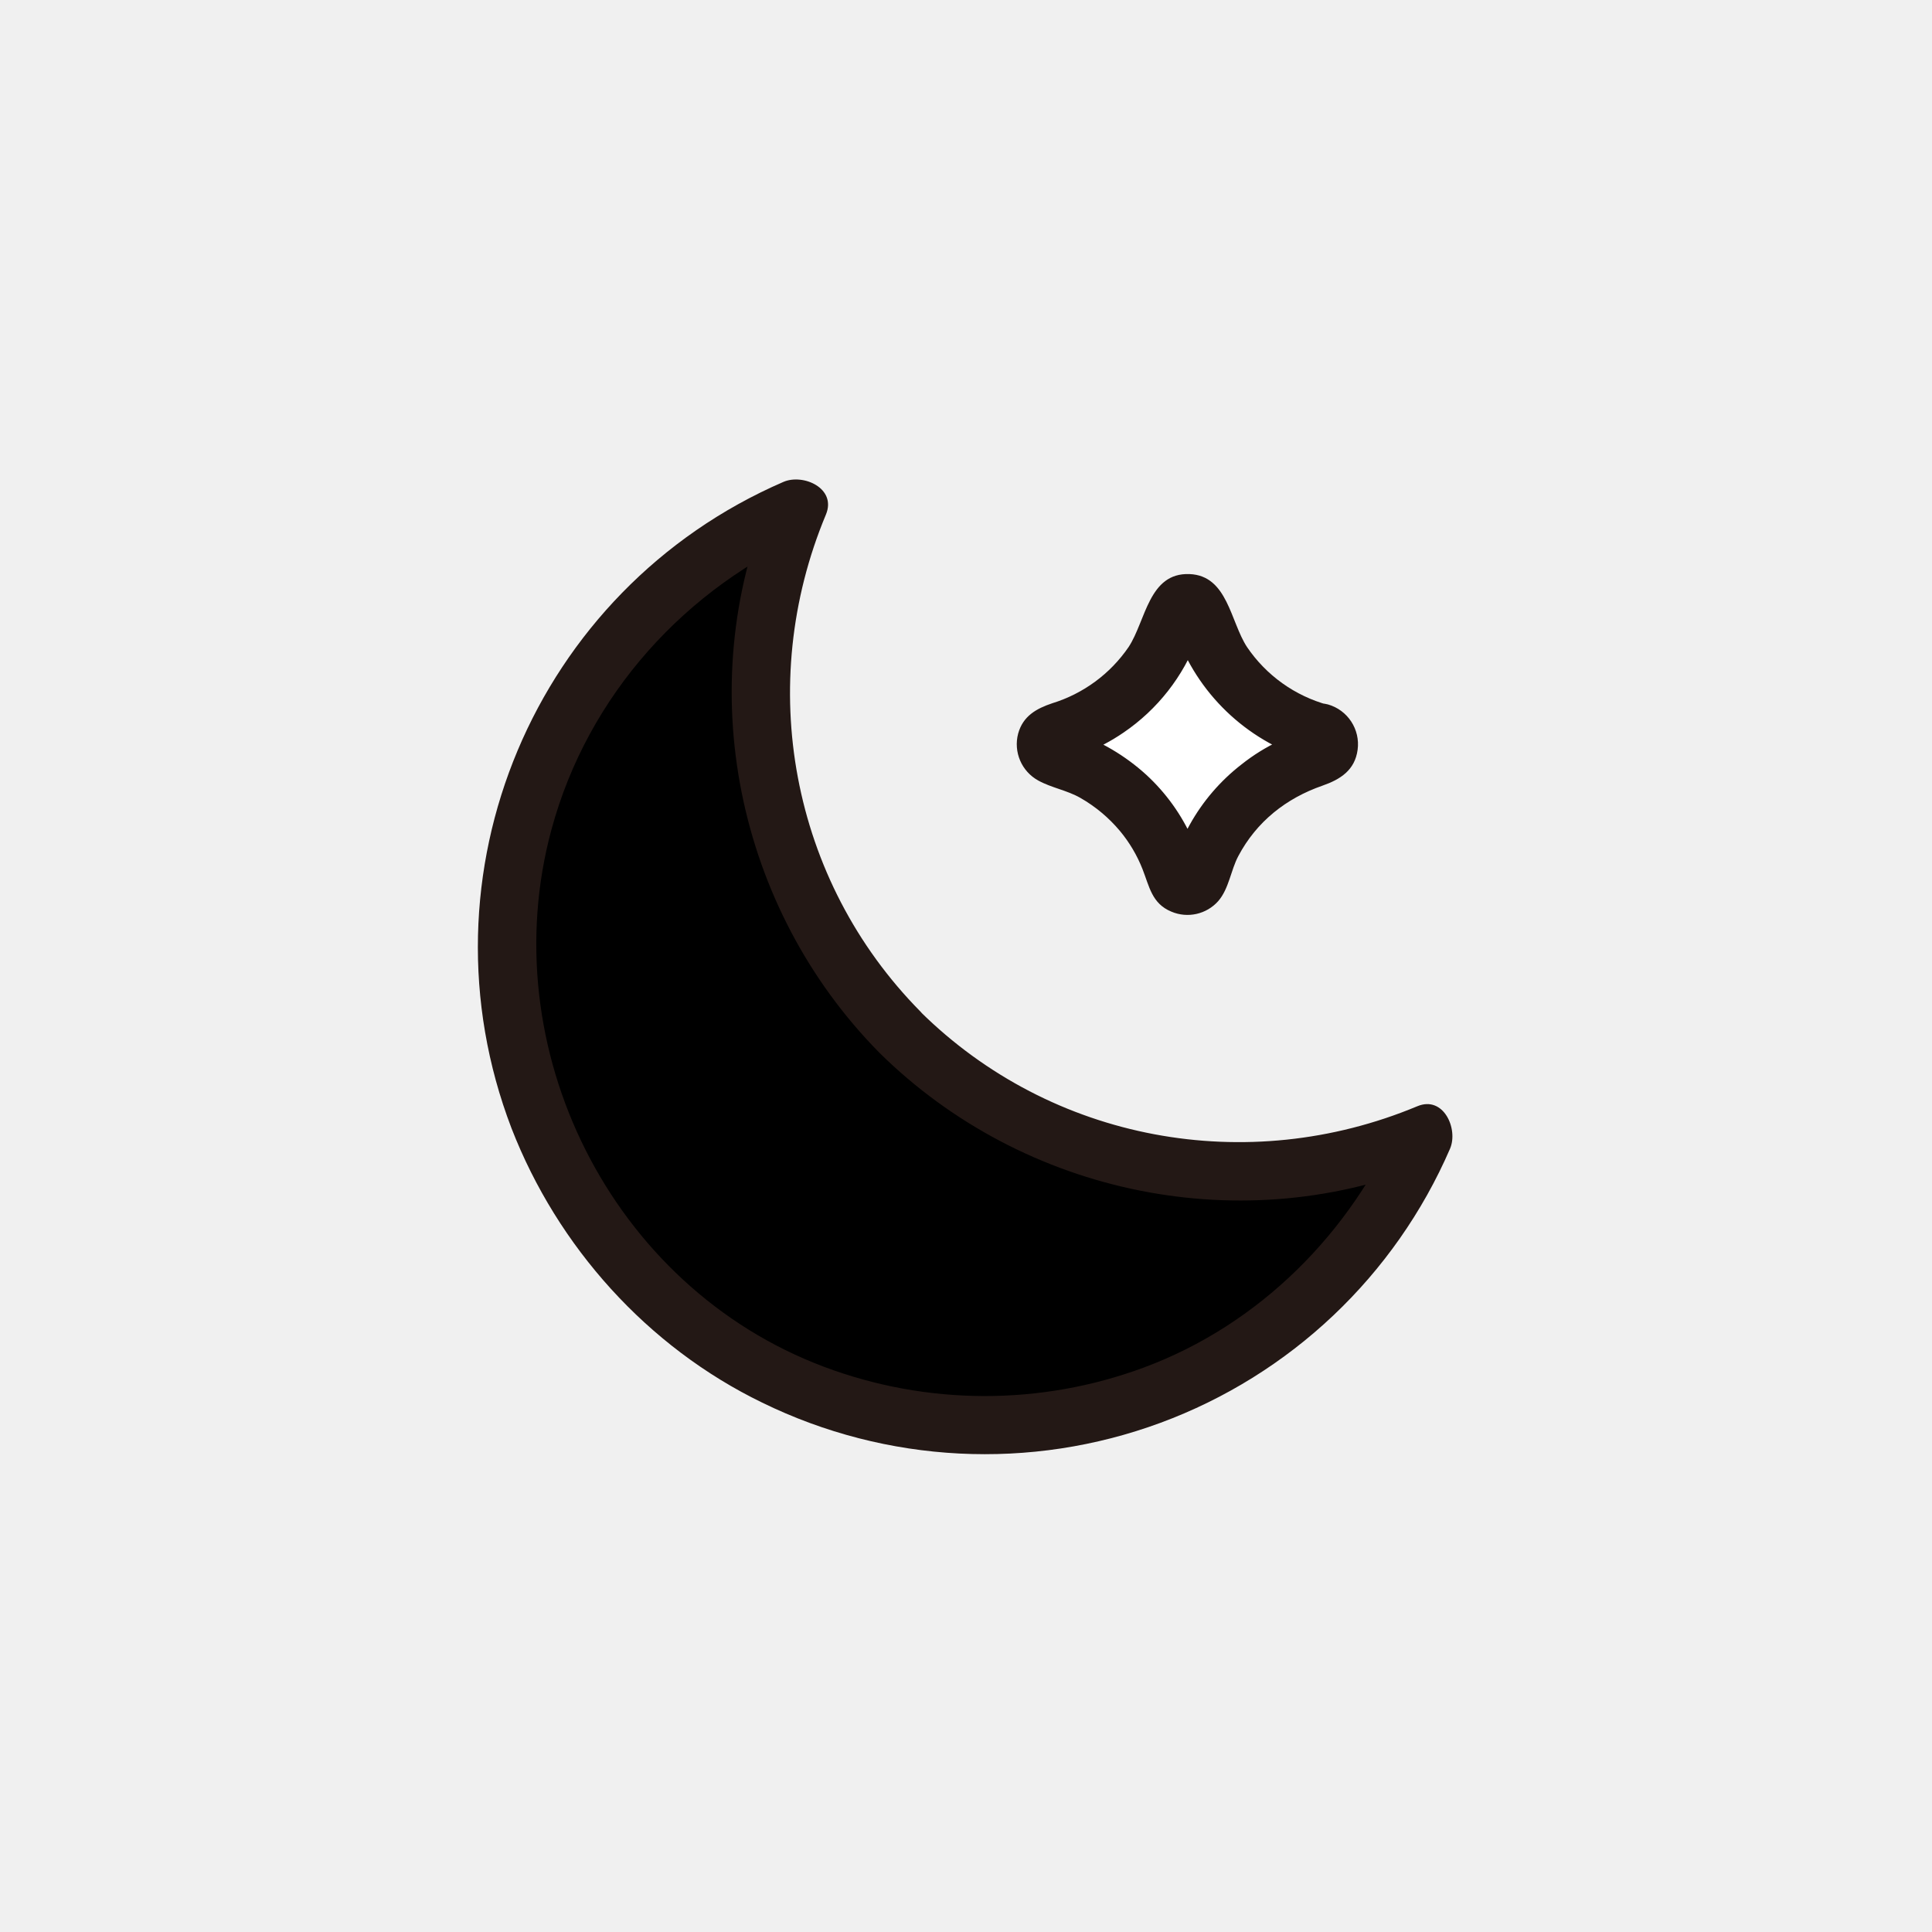
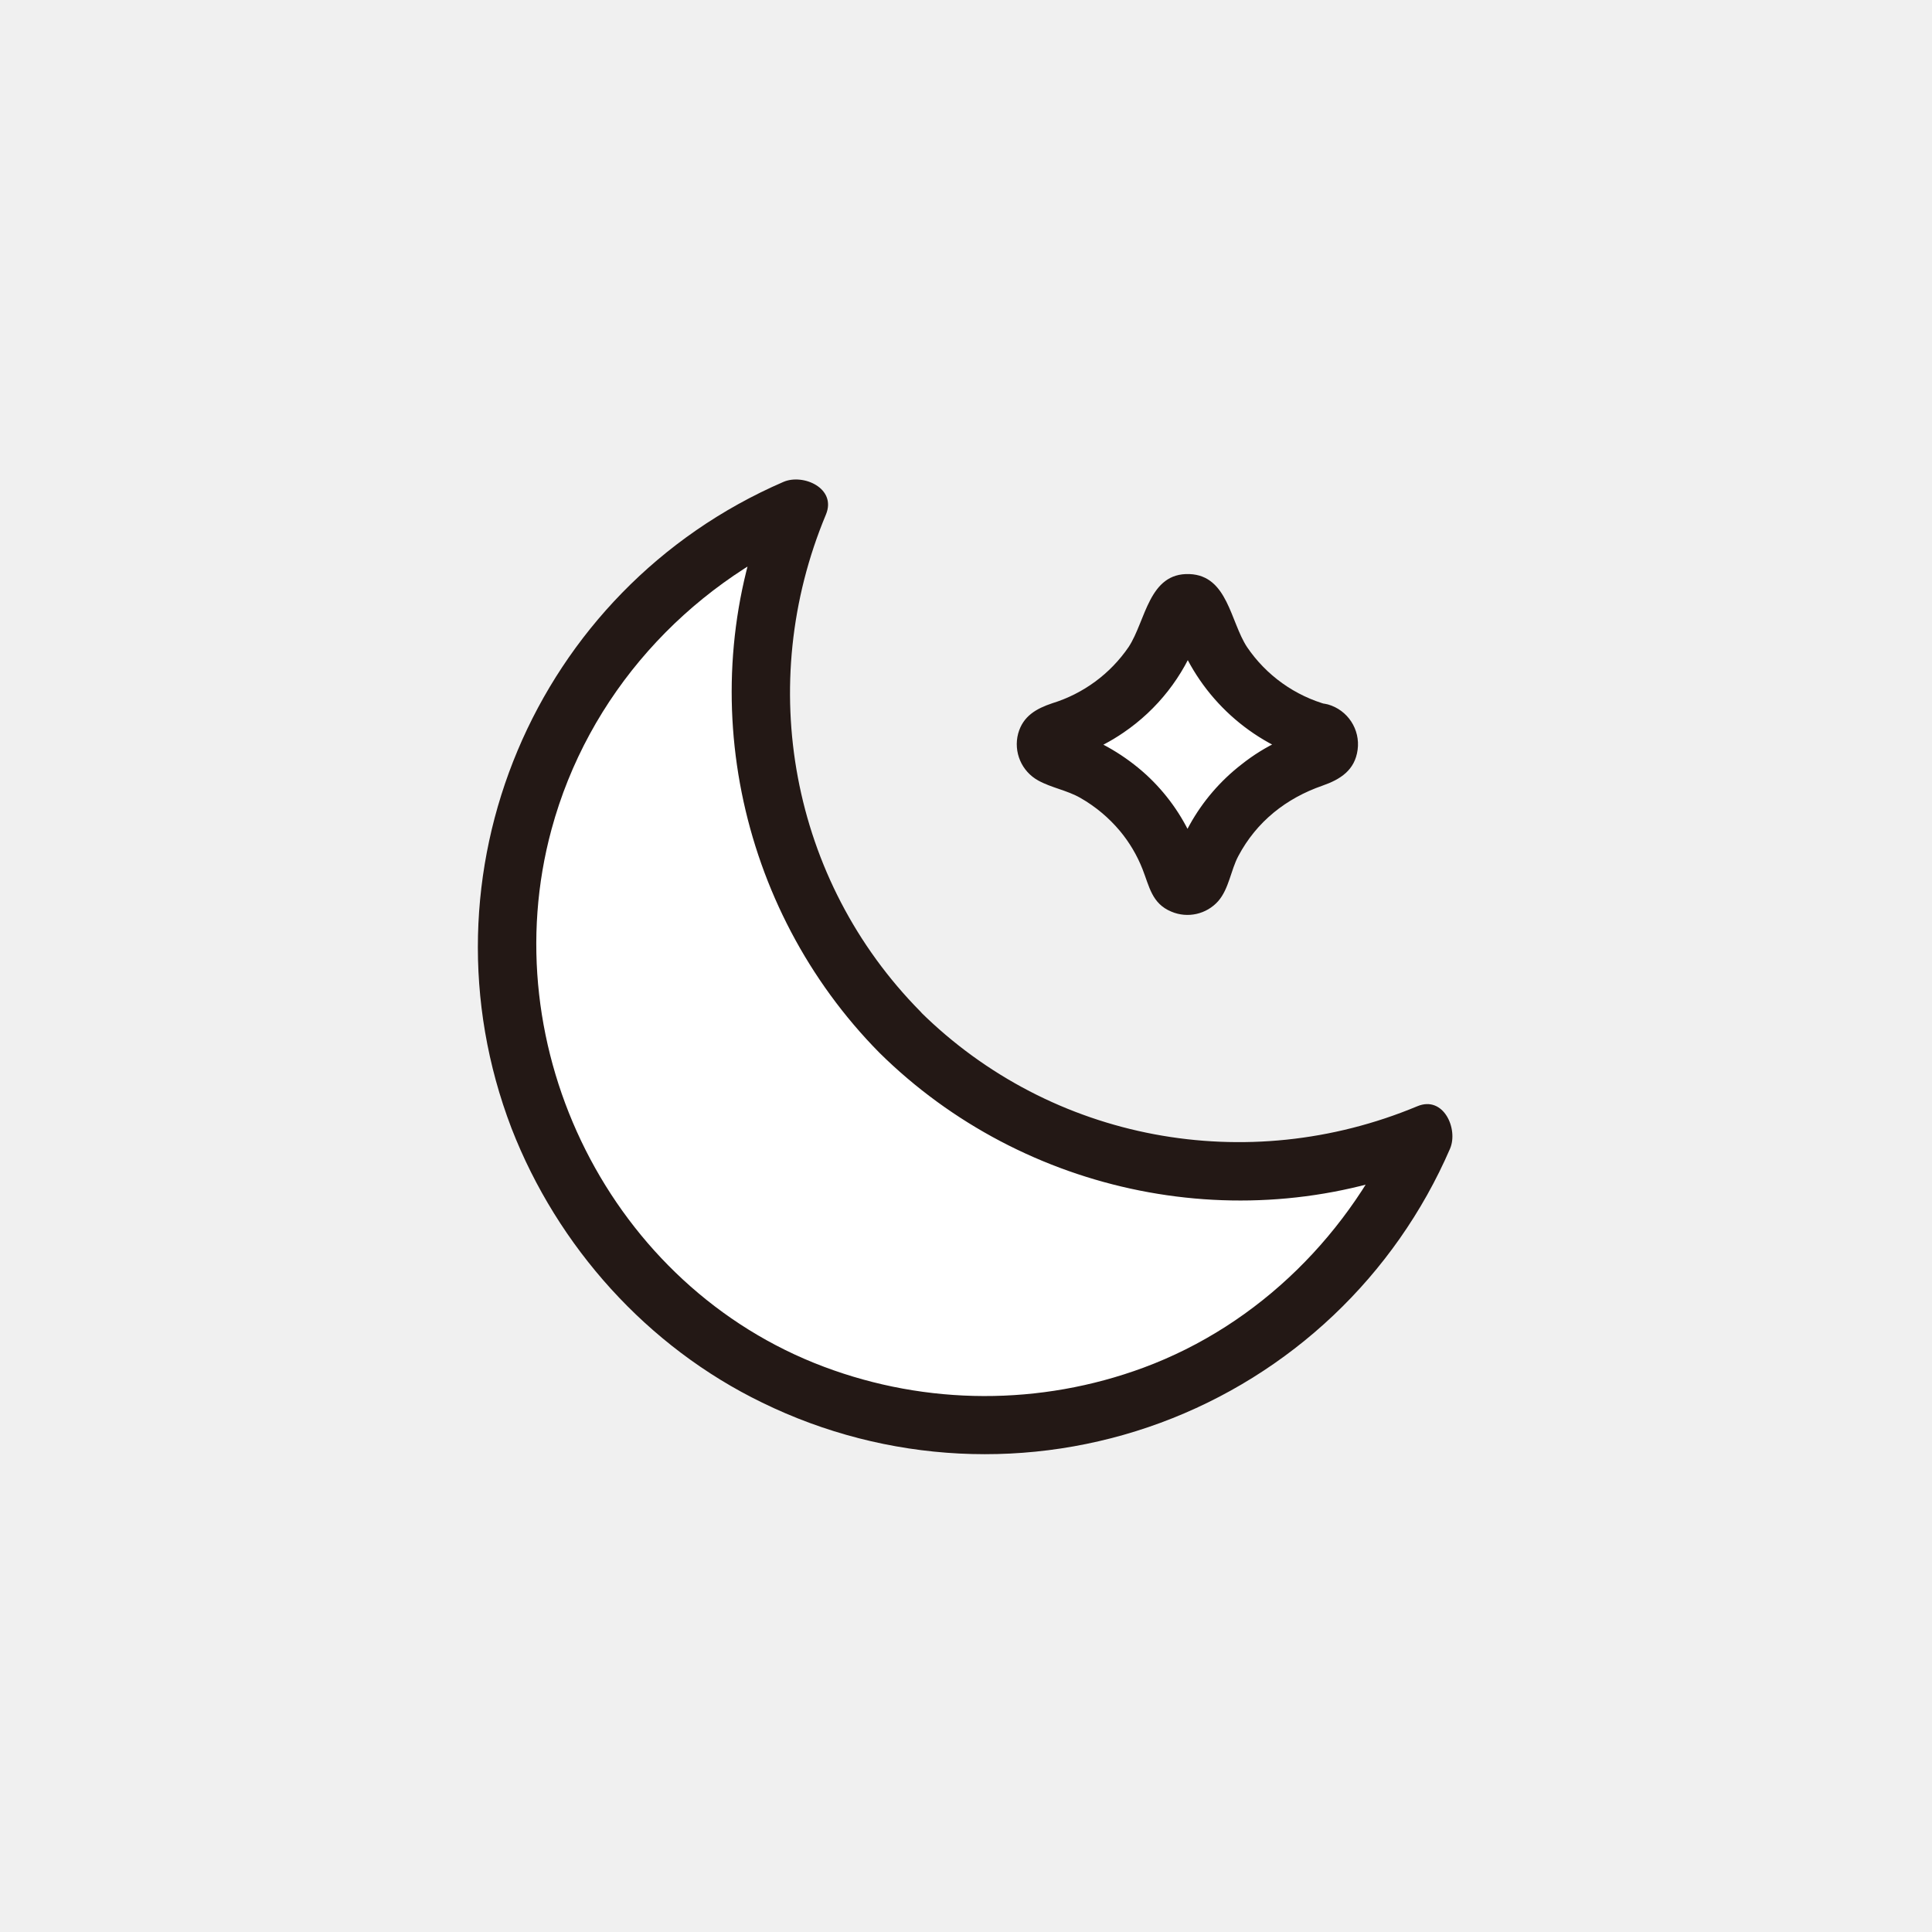
<svg xmlns="http://www.w3.org/2000/svg" viewBox="0 0 500 500">
  <defs>
-     <style>.cls-1{font-size:161.72px;stroke:#231815;stroke-miterlimit:10;font-family:DINAlternate-Bold, DIN Alternate;font-weight:700;}.cls-1,.cls-2{fill:#fff;}.cls-3{fill:#231815;}.cls-4{fill:#000;}</style>
+     <style>.cls-1{font-size:161.72px;stroke:#fff;stroke-miterlimit:10;font-family:DINAlternate-Bold, DIN Alternate;font-weight:700;}.cls-1,.cls-2{fill:#fff;}.cls-3{fill:#231815;}.cls-4{fill:#fff;}</style>
  </defs>
  <g data-name="图层 1" id="图层_1">
    <text class="cls-1" transform="translate(-3.4 -30.77)" />
    <path class="cls-2" d="M341.66,189.62h0a3.19,3.19,0,0,1,0,6.16h0a44.32,44.32,0,0,0-31.28,31.28h0a3.19,3.19,0,0,1-6.16,0h0a44.32,44.32,0,0,0-31.28-31.28h0a3.19,3.19,0,0,1,0-6.16h0a44.32,44.32,0,0,0,31.28-31.28h0a3.19,3.19,0,0,1,6.16,0h0A44.32,44.32,0,0,0,341.66,189.62Z" />
    <path class="cls-3" d="M339.67,196.85c-3.33-.9,4.21-8.58-1.38-7.91a10.45,10.45,0,0,0-2,.68c-1.72.61-3.42,1.32-5.07,2.07a49.7,49.7,0,0,0-9.93,6.15,51.17,51.17,0,0,0-13.39,15.6c-1.64,3-3.86,6.84-4.32,10.24-.35,2.53-2.14,1.38,3.76,1.38,4.86,0,4.53,1,3.54-2.06a58.81,58.81,0,0,0-2.25-5.78,50.43,50.43,0,0,0-12-16.73,53.52,53.52,0,0,0-18.89-11.12,10.82,10.82,0,0,0-2.74-.83v4.15q-2,5.08.69,4c1.37,0,3.4-1.11,4.7-1.63a50.73,50.73,0,0,0,10.38-5.47,51.2,51.2,0,0,0,19.18-24.48c.49-1.26,1.58-3.32,1.57-4.73h-8.31l.39,1.38a15.23,15.23,0,0,0,1.18,3.36,52.79,52.79,0,0,0,34.94,31.78c9.3,2.66,13.27-11.81,4-14.46a37.08,37.08,0,0,1-21-15c-4.32-6.59-5-18.48-14.87-18.87-10.58-.41-11.3,12.07-15.76,18.87A37.24,37.24,0,0,1,272.33,182c-4.12,1.38-7.58,3.31-8.83,7.84A10.73,10.73,0,0,0,268.7,202c3.45,1.9,7.43,2.51,10.91,4.5a37.86,37.86,0,0,1,10.21,8.53,36.14,36.14,0,0,1,5.86,9.89c1.78,4.51,2.41,8.91,7.44,11a10.65,10.65,0,0,0,12.16-2.72c2.78-3.21,3.23-7.95,5.2-11.66,4.73-8.91,12.35-14.94,21.79-18.22,4.62-1.61,8.37-4,9.08-9.27a10.71,10.71,0,0,0-7.7-11.75C334.32,179.87,330.34,194.34,339.67,196.85Z" />
    <path class="cls-4" d="M232.91,267.09a123.76,123.76,0,0,1-26.4-135.9,123.73,123.73,0,1,0,162.3,162.3A123.76,123.76,0,0,1,232.91,267.09Z" />
    <path class="cls-3" d="M238.21,261.79c-33.59-34-42.83-84.64-24.47-128.6,2.86-6.84-5.89-10.69-11-8.47A131.16,131.16,0,0,0,132.38,292c11.92,30.67,35.16,56.58,64.88,71a131.16,131.16,0,0,0,178-65.7c2.2-5.09-1.65-13.86-8.47-11-44,18.36-94.59,9.12-128.6-24.47-6.88-6.79-17.49,3.81-10.61,10.61,37.45,37,94.45,48.68,143.2,28.33l-8.47-11c-12.64,29.21-36.37,53.08-66.4,64.19a118.32,118.32,0,0,1-82.67-.24c-55.18-20.73-85.84-82.55-70.51-139.07,9.41-34.71,34.67-62.69,67.55-76.91l-11-8.47c-20.35,48.74-8.66,105.75,28.33,143.2C234.4,279.27,245,268.66,238.21,261.79Z" />
  </g>
</svg>
